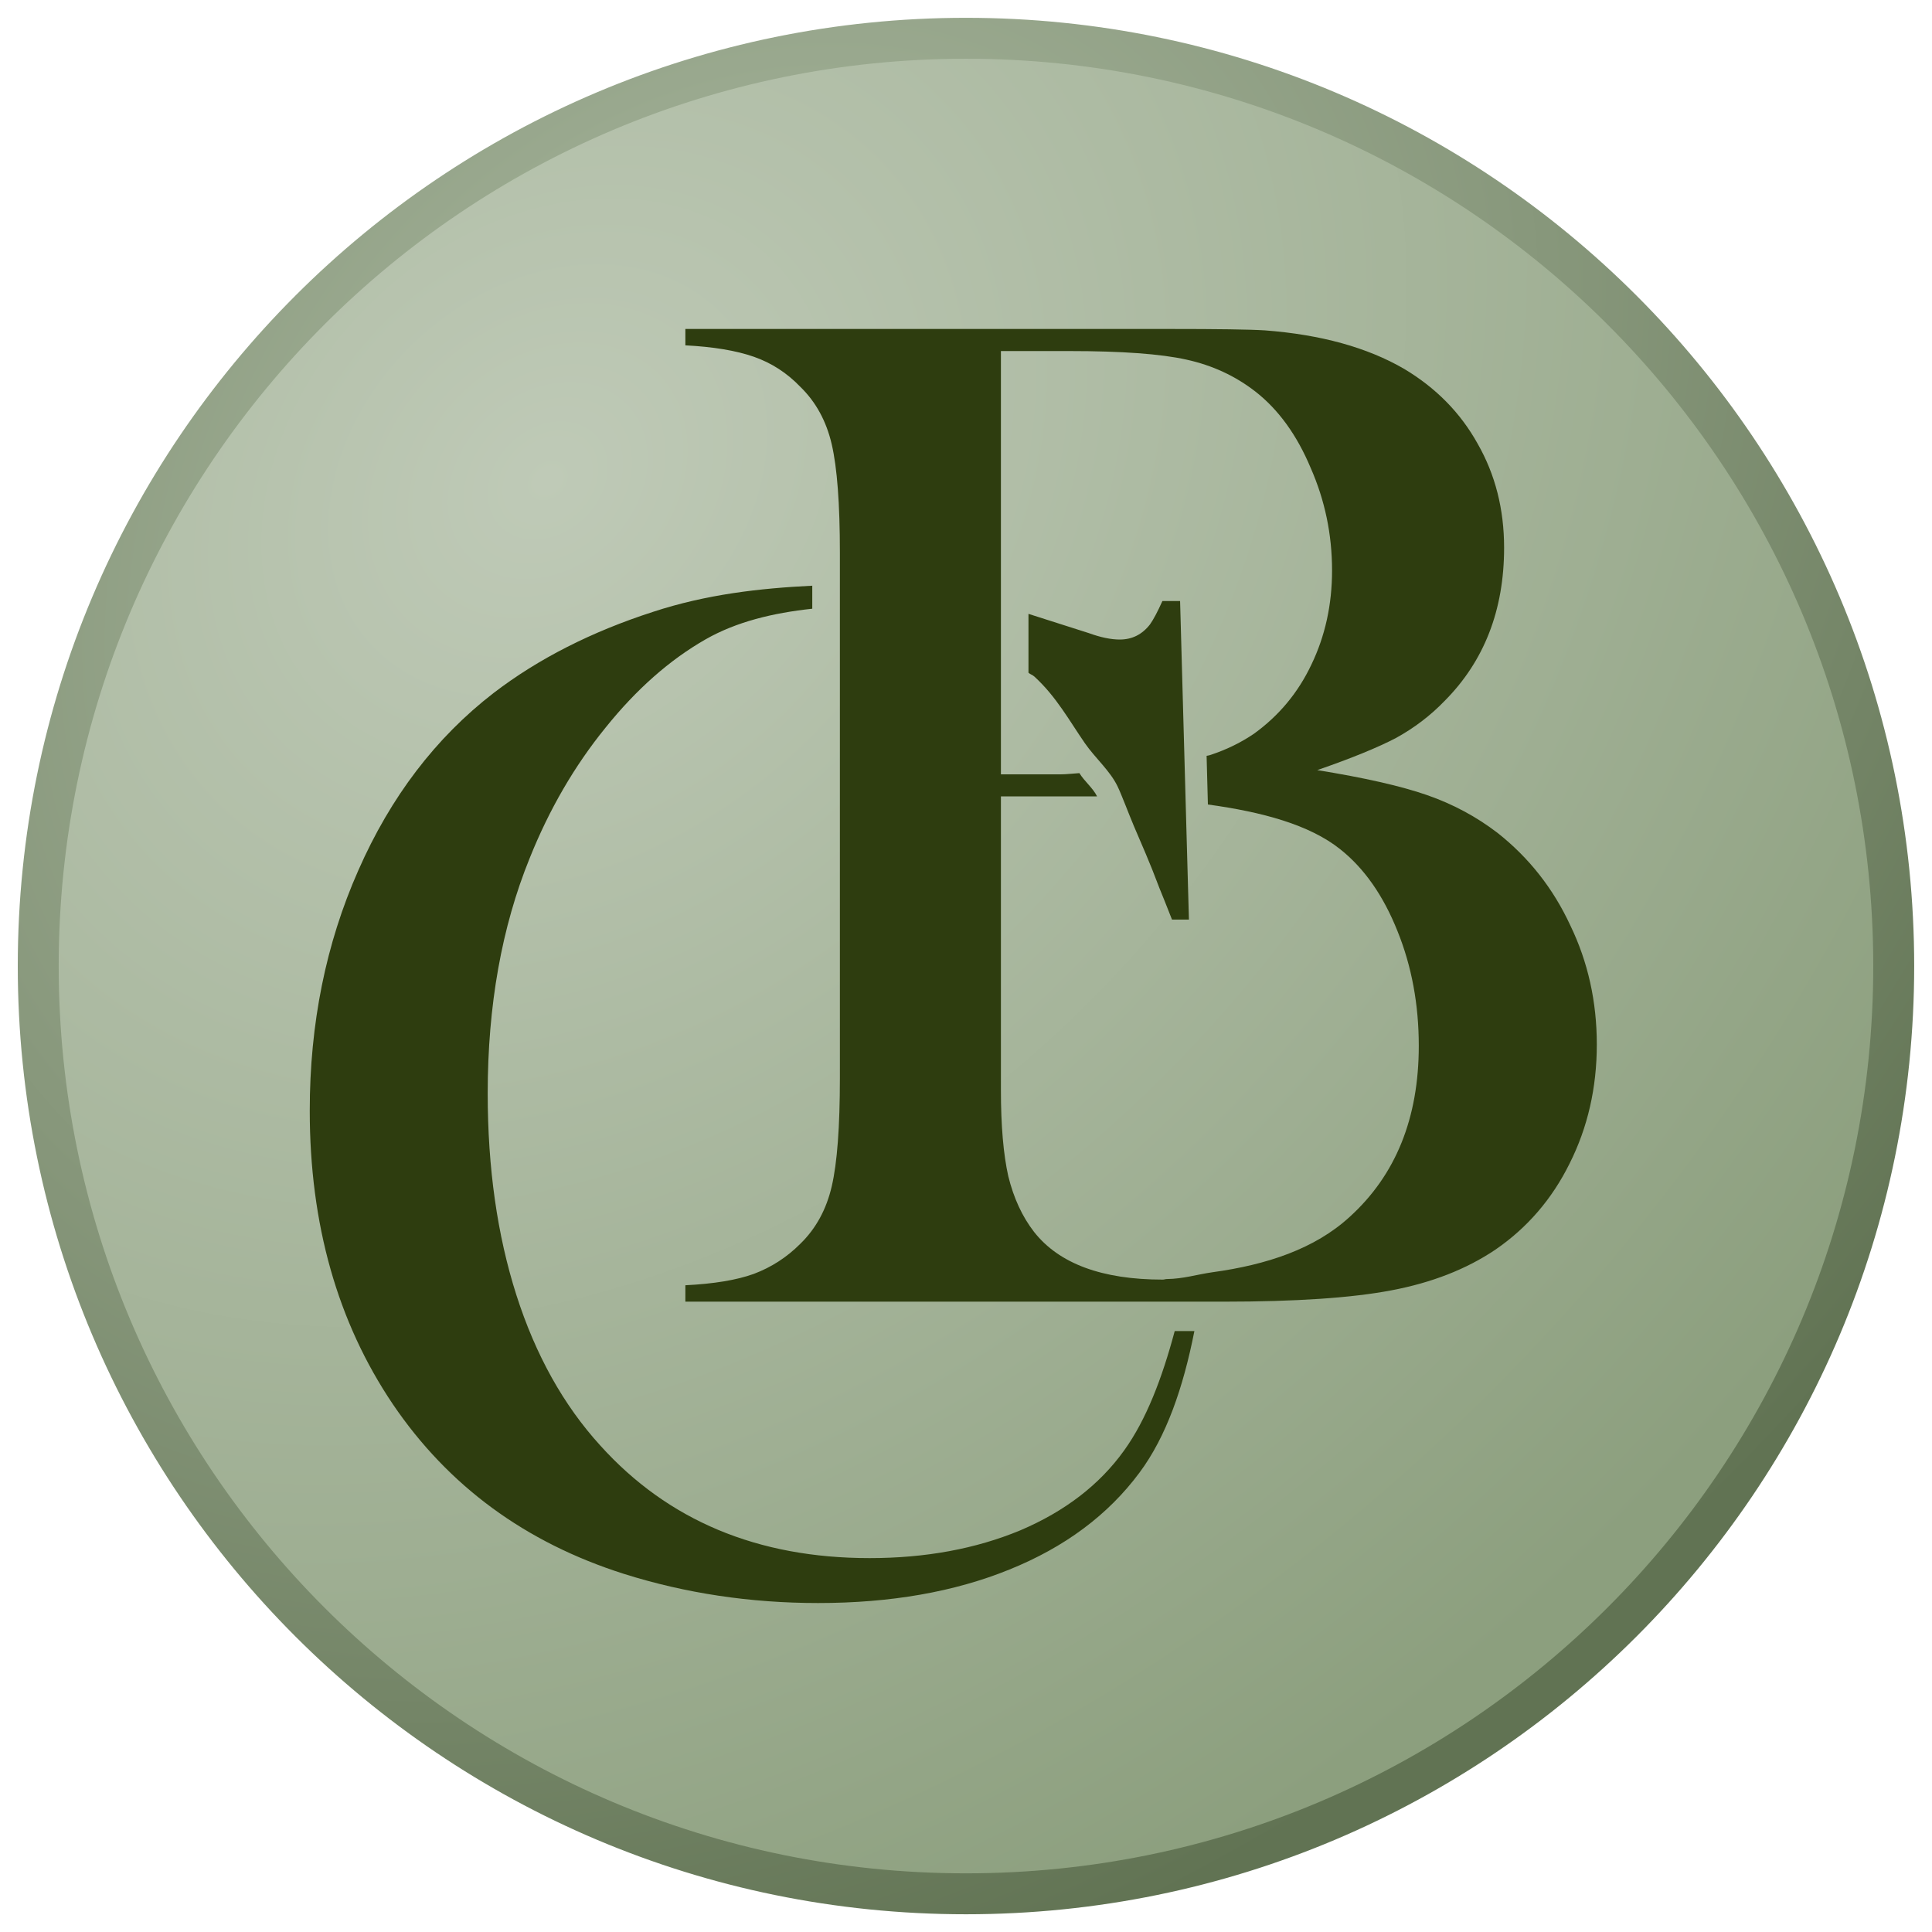
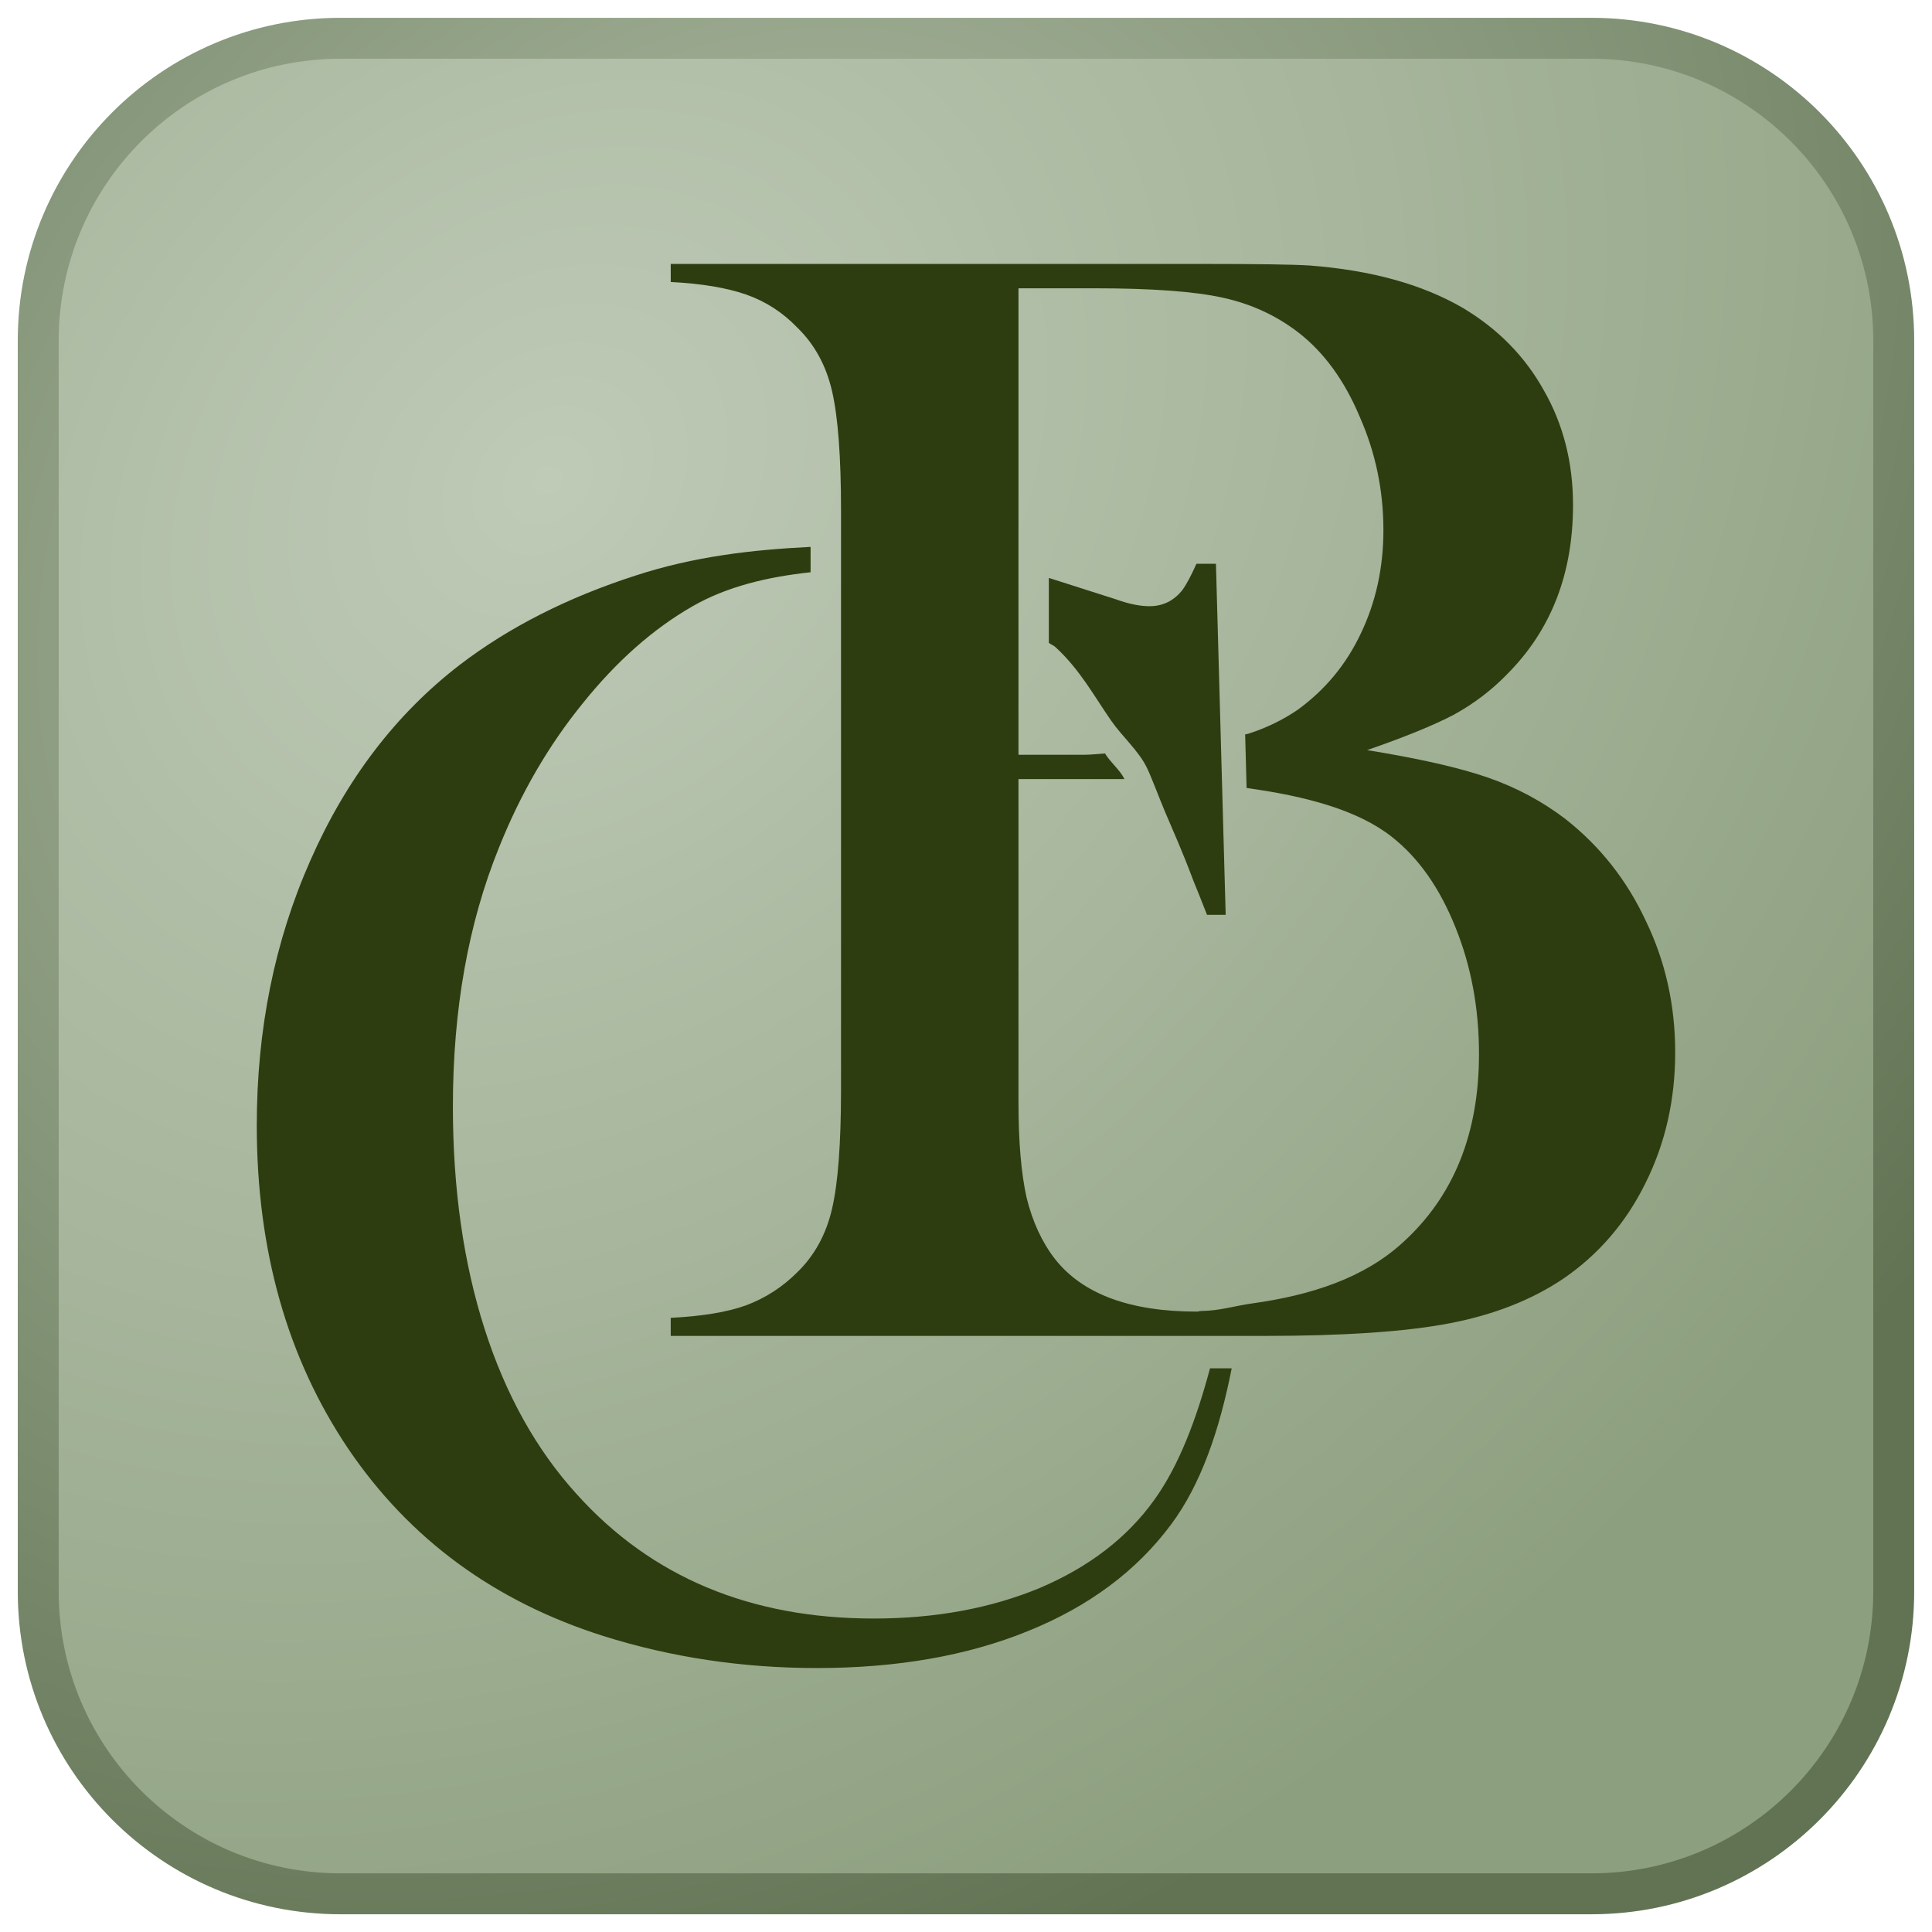
<svg xmlns="http://www.w3.org/2000/svg" xmlns:xlink="http://www.w3.org/1999/xlink" width="48" height="48" viewBox="0 0 48 48" id="svg3336" version="1.1">
  <defs id="defs3338">
    <linearGradient id="linearGradient5922">
      <stop id="stop5924" offset="0" style="stop-color:#aebca4;stop-opacity:1" />
      <stop id="stop5926" offset="1" style="stop-color:#617353;stop-opacity:1" />
    </linearGradient>
    <linearGradient id="linearGradient5894">
      <stop style="stop-color:#bfcab7;stop-opacity:1" offset="0" id="stop5896" />
      <stop style="stop-color:#8c9f7e;stop-opacity:1" offset="1" id="stop5898" />
    </linearGradient>
    <radialGradient xlink:href="#linearGradient5894" id="radialGradient5902" cx="13.772" cy="1016.493" fx="13.772" fy="1016.493" r="23.174" gradientTransform="matrix(1.099226,1.178492,-1.479568,1.380054,1502.435,-402.75)" gradientUnits="userSpaceOnUse" />
    <radialGradient xlink:href="#linearGradient5922" id="radialGradient5930" cx="18.002" cy="1016.872" fx="18.002" fy="1016.872" r="23.174" gradientTransform="matrix(1.043851,1.100953,-1.409747,1.336631,1432.643,-362.3215)" gradientUnits="userSpaceOnUse" />
  </defs>
  <g id="layer1" transform="translate(0,-1004.362)">
    <g style="font-style:normal;font-variant:normal;font-weight:normal;font-stretch:normal;font-size:40px;line-height:125%;font-family:'Baskerville Old Face';-inkscape-font-specification:'Baskerville Old Face';letter-spacing:0px;word-spacing:0px;fill:#000000;fill-opacity:1;stroke:none;stroke-width:1px;stroke-linecap:butt;stroke-linejoin:miter;stroke-opacity:1" id="text3344">
-       <rect id="rect3528" width="46.099" height="46.1" x="0.95" y="1005.313" ry="23.05" style="fill:url(#radialGradient5902);fill-opacity:1;stroke:url(#radialGradient5930);stroke-width:1.017px;stroke-opacity:1" />
-       <g id="g3524" transform="matrix(0.9224198,0,0,0.9224204,1.37987,80.12671)" style="fill:#2e3d0f;fill-opacity:1">
+       <rect id="rect3528" width="46.099" height="46.1" x="0.95" y="1005.313" ry="7.509" style="fill:url(#radialGradient5902);fill-opacity:1;stroke:url(#radialGradient5930);stroke-width:1.017px;stroke-opacity:1" />
+       <g id="g3524" transform="matrix(1.016563,0,0,1.016564,-0.580888,-16.65179)" style="fill:#2e3d0f;fill-opacity:1">
        <path id="path3458" d="m 20.385,1017.743 c -1.428,0.07 -2.856,0.234 -4.285,0.702 -1.664,0.537 -3.098,1.266 -4.3,2.187 -1.559,1.203 -2.774,2.797 -3.646,4.781 -0.872,1.971 -1.307,4.126 -1.307,6.468 0,3.058 0.746,5.695 2.239,7.909 1.493,2.201 3.566,3.724 6.221,4.568 1.664,0.525 3.409,0.786 5.231,0.786 1.955,0 3.672,-0.3 5.151,-0.901 1.493,-0.602 2.662,-1.473 3.507,-2.612 0.722,-0.97 1.178,-2.289 1.478,-3.812 l -0.53,0 c -0.34,1.274 -0.769,2.393 -1.364,3.218 -0.66,0.921 -1.592,1.637 -2.794,2.149 -1.202,0.499 -2.556,0.748 -4.061,0.748 -3.012,0 -5.43,-1.011 -7.253,-3.033 -0.991,-1.088 -1.743,-2.438 -2.259,-4.051 -0.515,-1.612 -0.773,-3.423 -0.773,-5.432 0,-2.367 0.377,-4.479 1.13,-6.335 0.528,-1.318 1.209,-2.489 2.041,-3.513 0.832,-1.037 1.73,-1.829 2.694,-2.38 0.833,-0.476 1.816,-0.713 2.877,-0.827 l 0,-0.623 z m 9.427,0.414 c -0.132,0.294 -0.245,0.505 -0.337,0.633 -0.211,0.269 -0.481,0.403 -0.811,0.403 -0.238,0 -0.516,-0.058 -0.833,-0.173 l -1.624,-0.518 c 0,0 -0.002,0 -0.002,0 l 0,1.585 c 0.052,0.046 0.109,0.057 0.16,0.104 0.595,0.545 0.939,1.187 1.363,1.799 0.272,0.393 0.674,0.736 0.876,1.156 0.113,0.234 0.3,0.739 0.439,1.067 0.218,0.517 0.409,0.928 0.691,1.679 0.079,0.192 0.192,0.473 0.337,0.844 l 0.456,0 -0.066,-2.37 -0.075,-2.71 -0.097,-3.5 -0.476,0 z" style="fill:#2e3d0f;fill-opacity:1" />
        <path id="path3419" d="m 16.964,1010.828 0,0.441 c 0.753,0.039 1.367,0.141 1.843,0.307 0.476,0.166 0.892,0.435 1.249,0.806 0.423,0.41 0.706,0.929 0.851,1.556 0.145,0.627 0.219,1.599 0.219,2.917 l 0,0.125 0,1.944 0,12.077 c 0,1.318 -0.073,2.29 -0.219,2.917 -0.145,0.627 -0.429,1.145 -0.851,1.554 -0.357,0.358 -0.773,0.628 -1.249,0.807 -0.462,0.167 -1.077,0.268 -1.843,0.306 l 0,0.442 12.78,0 1.704,0 c 0.008,0 0.011,0 0.018,0 1.943,0 3.453,-0.102 4.519,-0.306 1.083,-0.205 2.015,-0.569 2.794,-1.093 0.859,-0.589 1.526,-1.362 2.001,-2.322 0.489,-0.973 0.733,-2.042 0.733,-3.207 0,-1.152 -0.237,-2.22 -0.713,-3.205 -0.462,-0.998 -1.118,-1.829 -1.963,-2.495 -0.568,-0.435 -1.201,-0.775 -1.901,-1.018 -0.7,-0.243 -1.685,-0.466 -2.953,-0.671 0.925,-0.32 1.631,-0.609 2.12,-0.865 0.489,-0.269 0.926,-0.6 1.309,-0.997 1.07,-1.075 1.604,-2.451 1.604,-4.128 0,-1.036 -0.237,-1.97 -0.713,-2.802 -0.462,-0.832 -1.123,-1.504 -1.981,-2.016 -0.991,-0.576 -2.24,-0.921 -3.746,-1.036 -0.41,-0.026 -1.275,-0.038 -2.596,-0.038 l -13.017,0 z m 8.5,0.595 1.843,0 c 1.413,0 2.463,0.077 3.15,0.23 0.7,0.153 1.321,0.441 1.863,0.863 0.621,0.486 1.116,1.171 1.486,2.054 0.383,0.87 0.576,1.79 0.576,2.763 0,0.921 -0.186,1.766 -0.556,2.534 -0.357,0.755 -0.872,1.375 -1.546,1.862 -0.357,0.243 -0.753,0.436 -1.189,0.577 -0.022,0.01 -0.065,0.013 -0.088,0.019 l 0.035,1.311 c 1.47,0.202 2.736,0.546 3.56,1.202 0.647,0.512 1.163,1.247 1.546,2.207 0.383,0.947 0.574,1.978 0.574,3.092 0,1.945 -0.62,3.48 -1.861,4.606 -0.941,0.863 -2.23,1.29 -3.698,1.492 -0.414,0.058 -0.776,0.178 -1.232,0.183 -0.038,4e-4 -0.065,0.015 -0.103,0.015 -1.638,0 -2.795,-0.429 -3.469,-1.286 -0.317,-0.41 -0.548,-0.908 -0.693,-1.497 -0.132,-0.589 -0.199,-1.364 -0.199,-2.324 l 0,-7.908 2.59,0 c -0.109,-0.225 -0.344,-0.409 -0.476,-0.627 -0.166,0.01 -0.344,0.033 -0.508,0.033 l -1.606,0 0,-2.477 0,-2.69 0,-6.234 z" style="fill:#2e3d0f;fill-opacity:1" />
      </g>
    </g>
  </g>
</svg>
